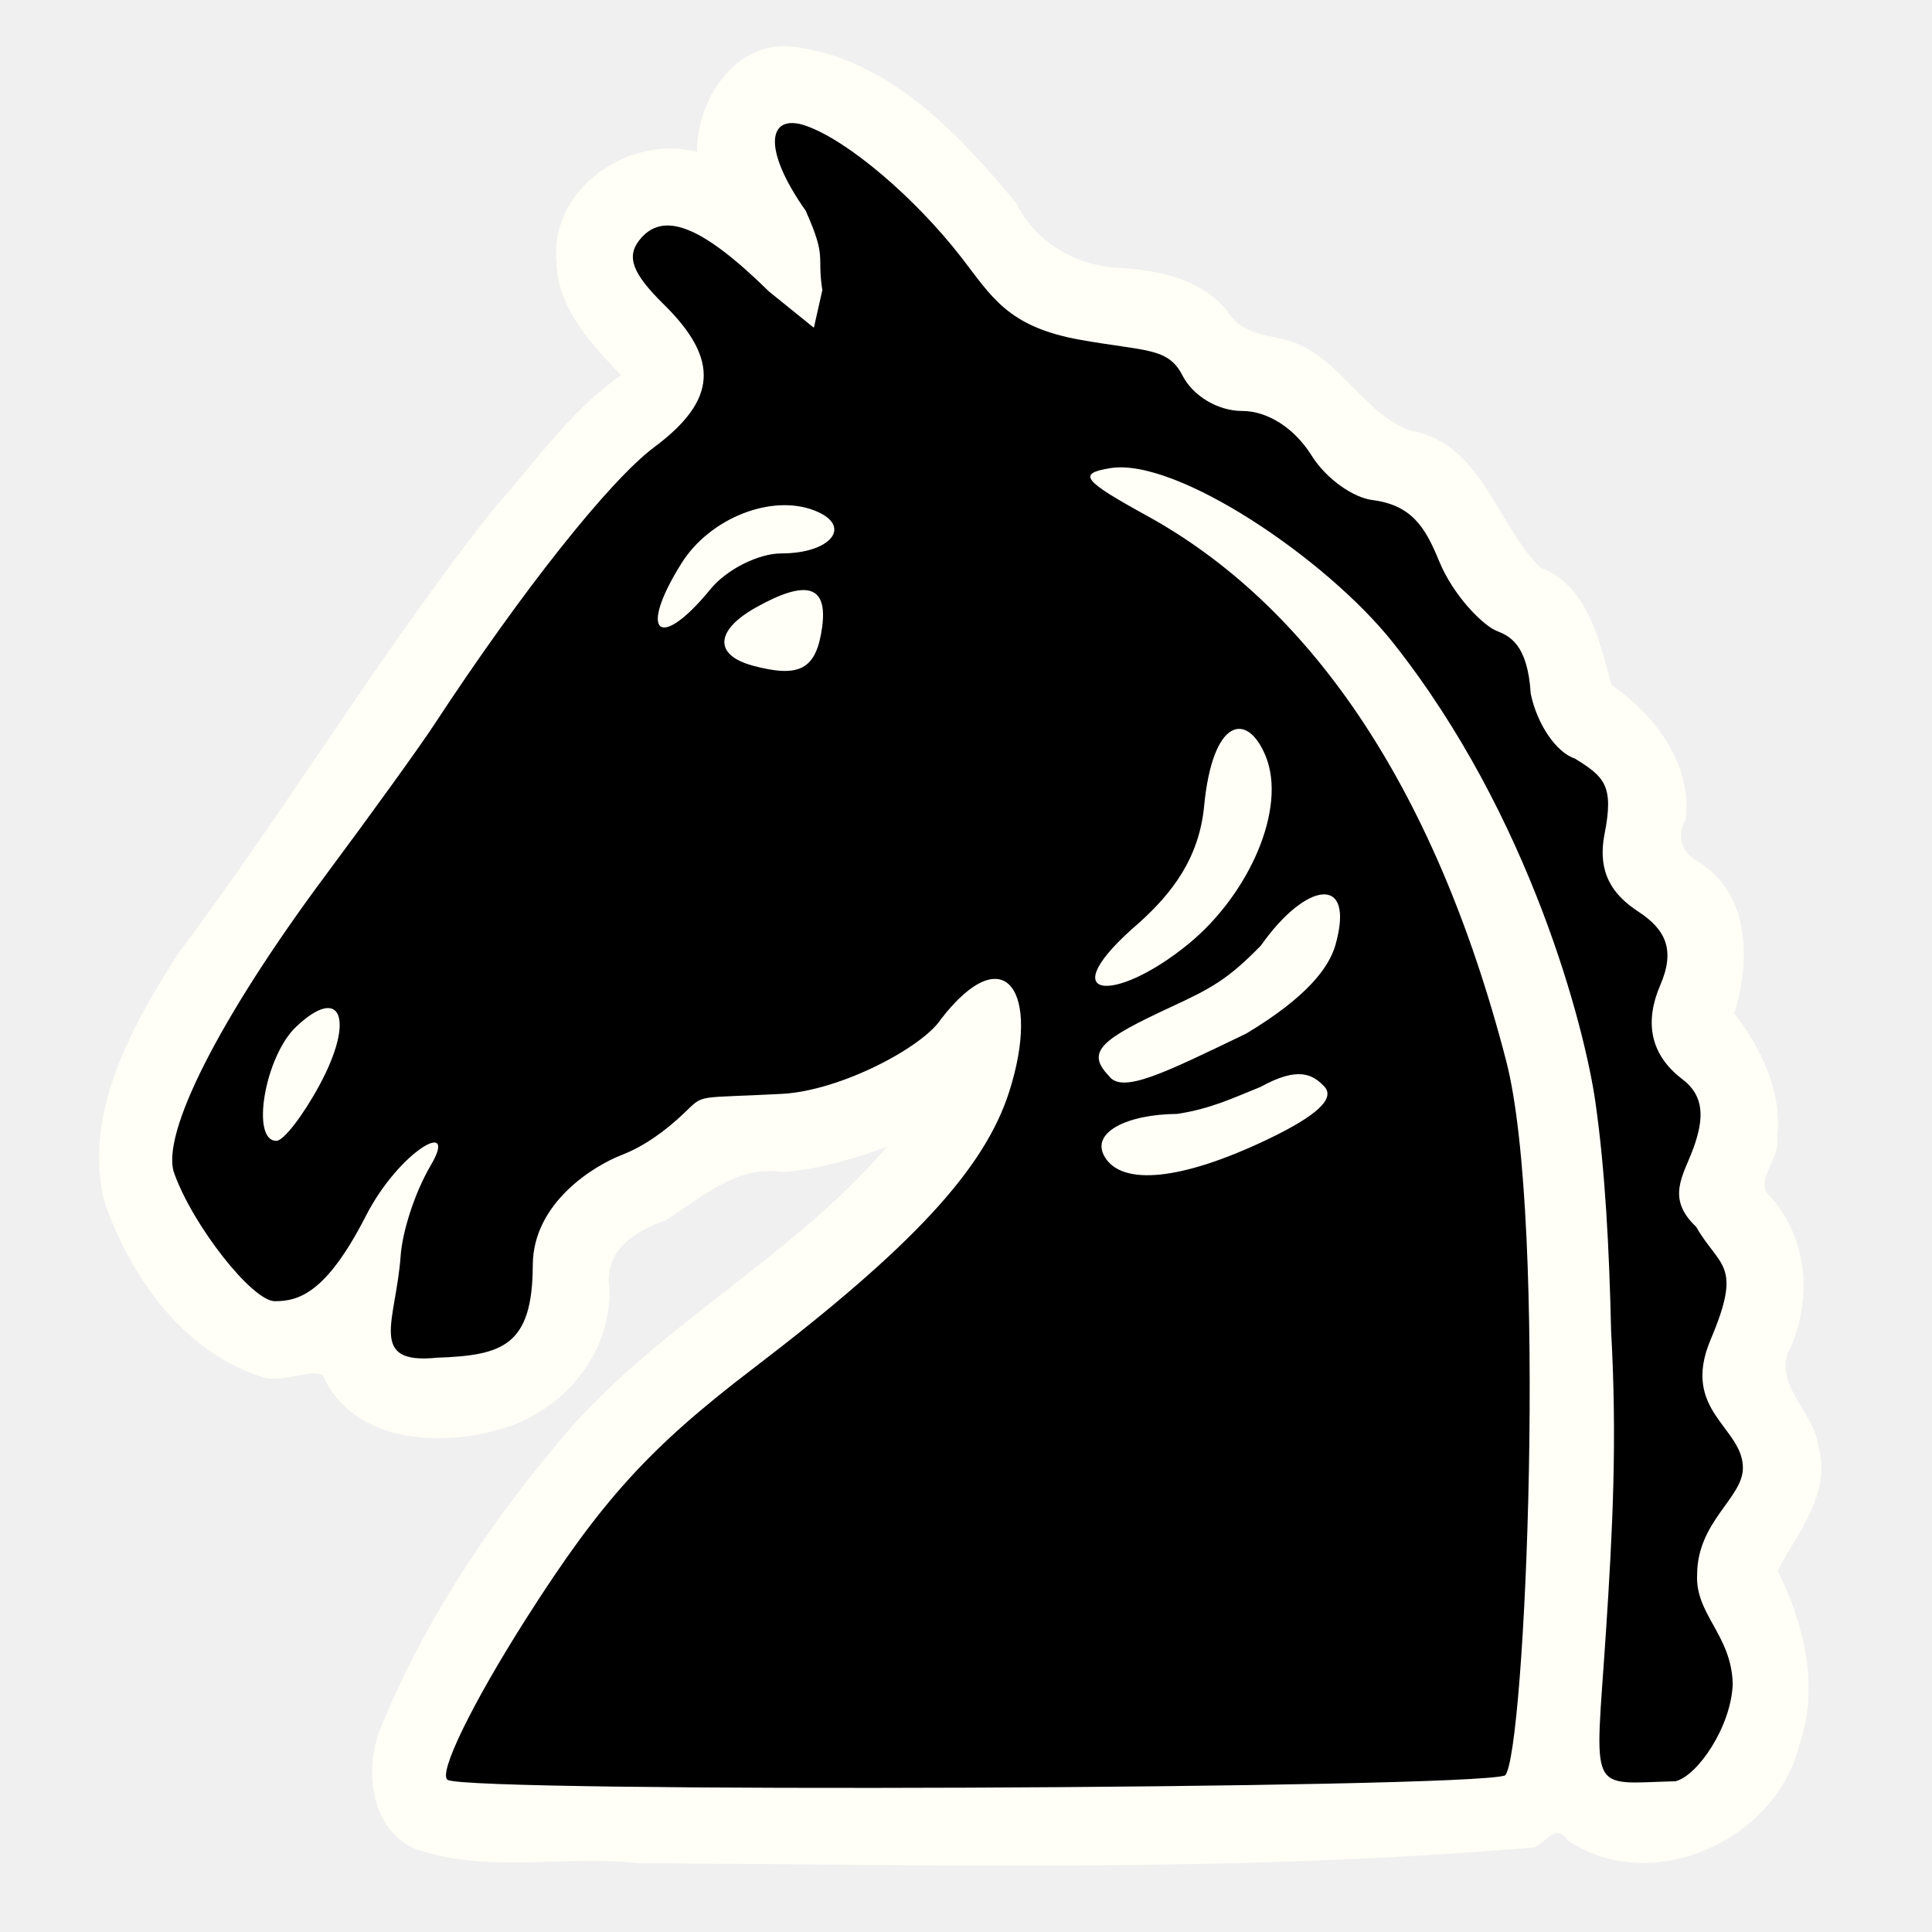
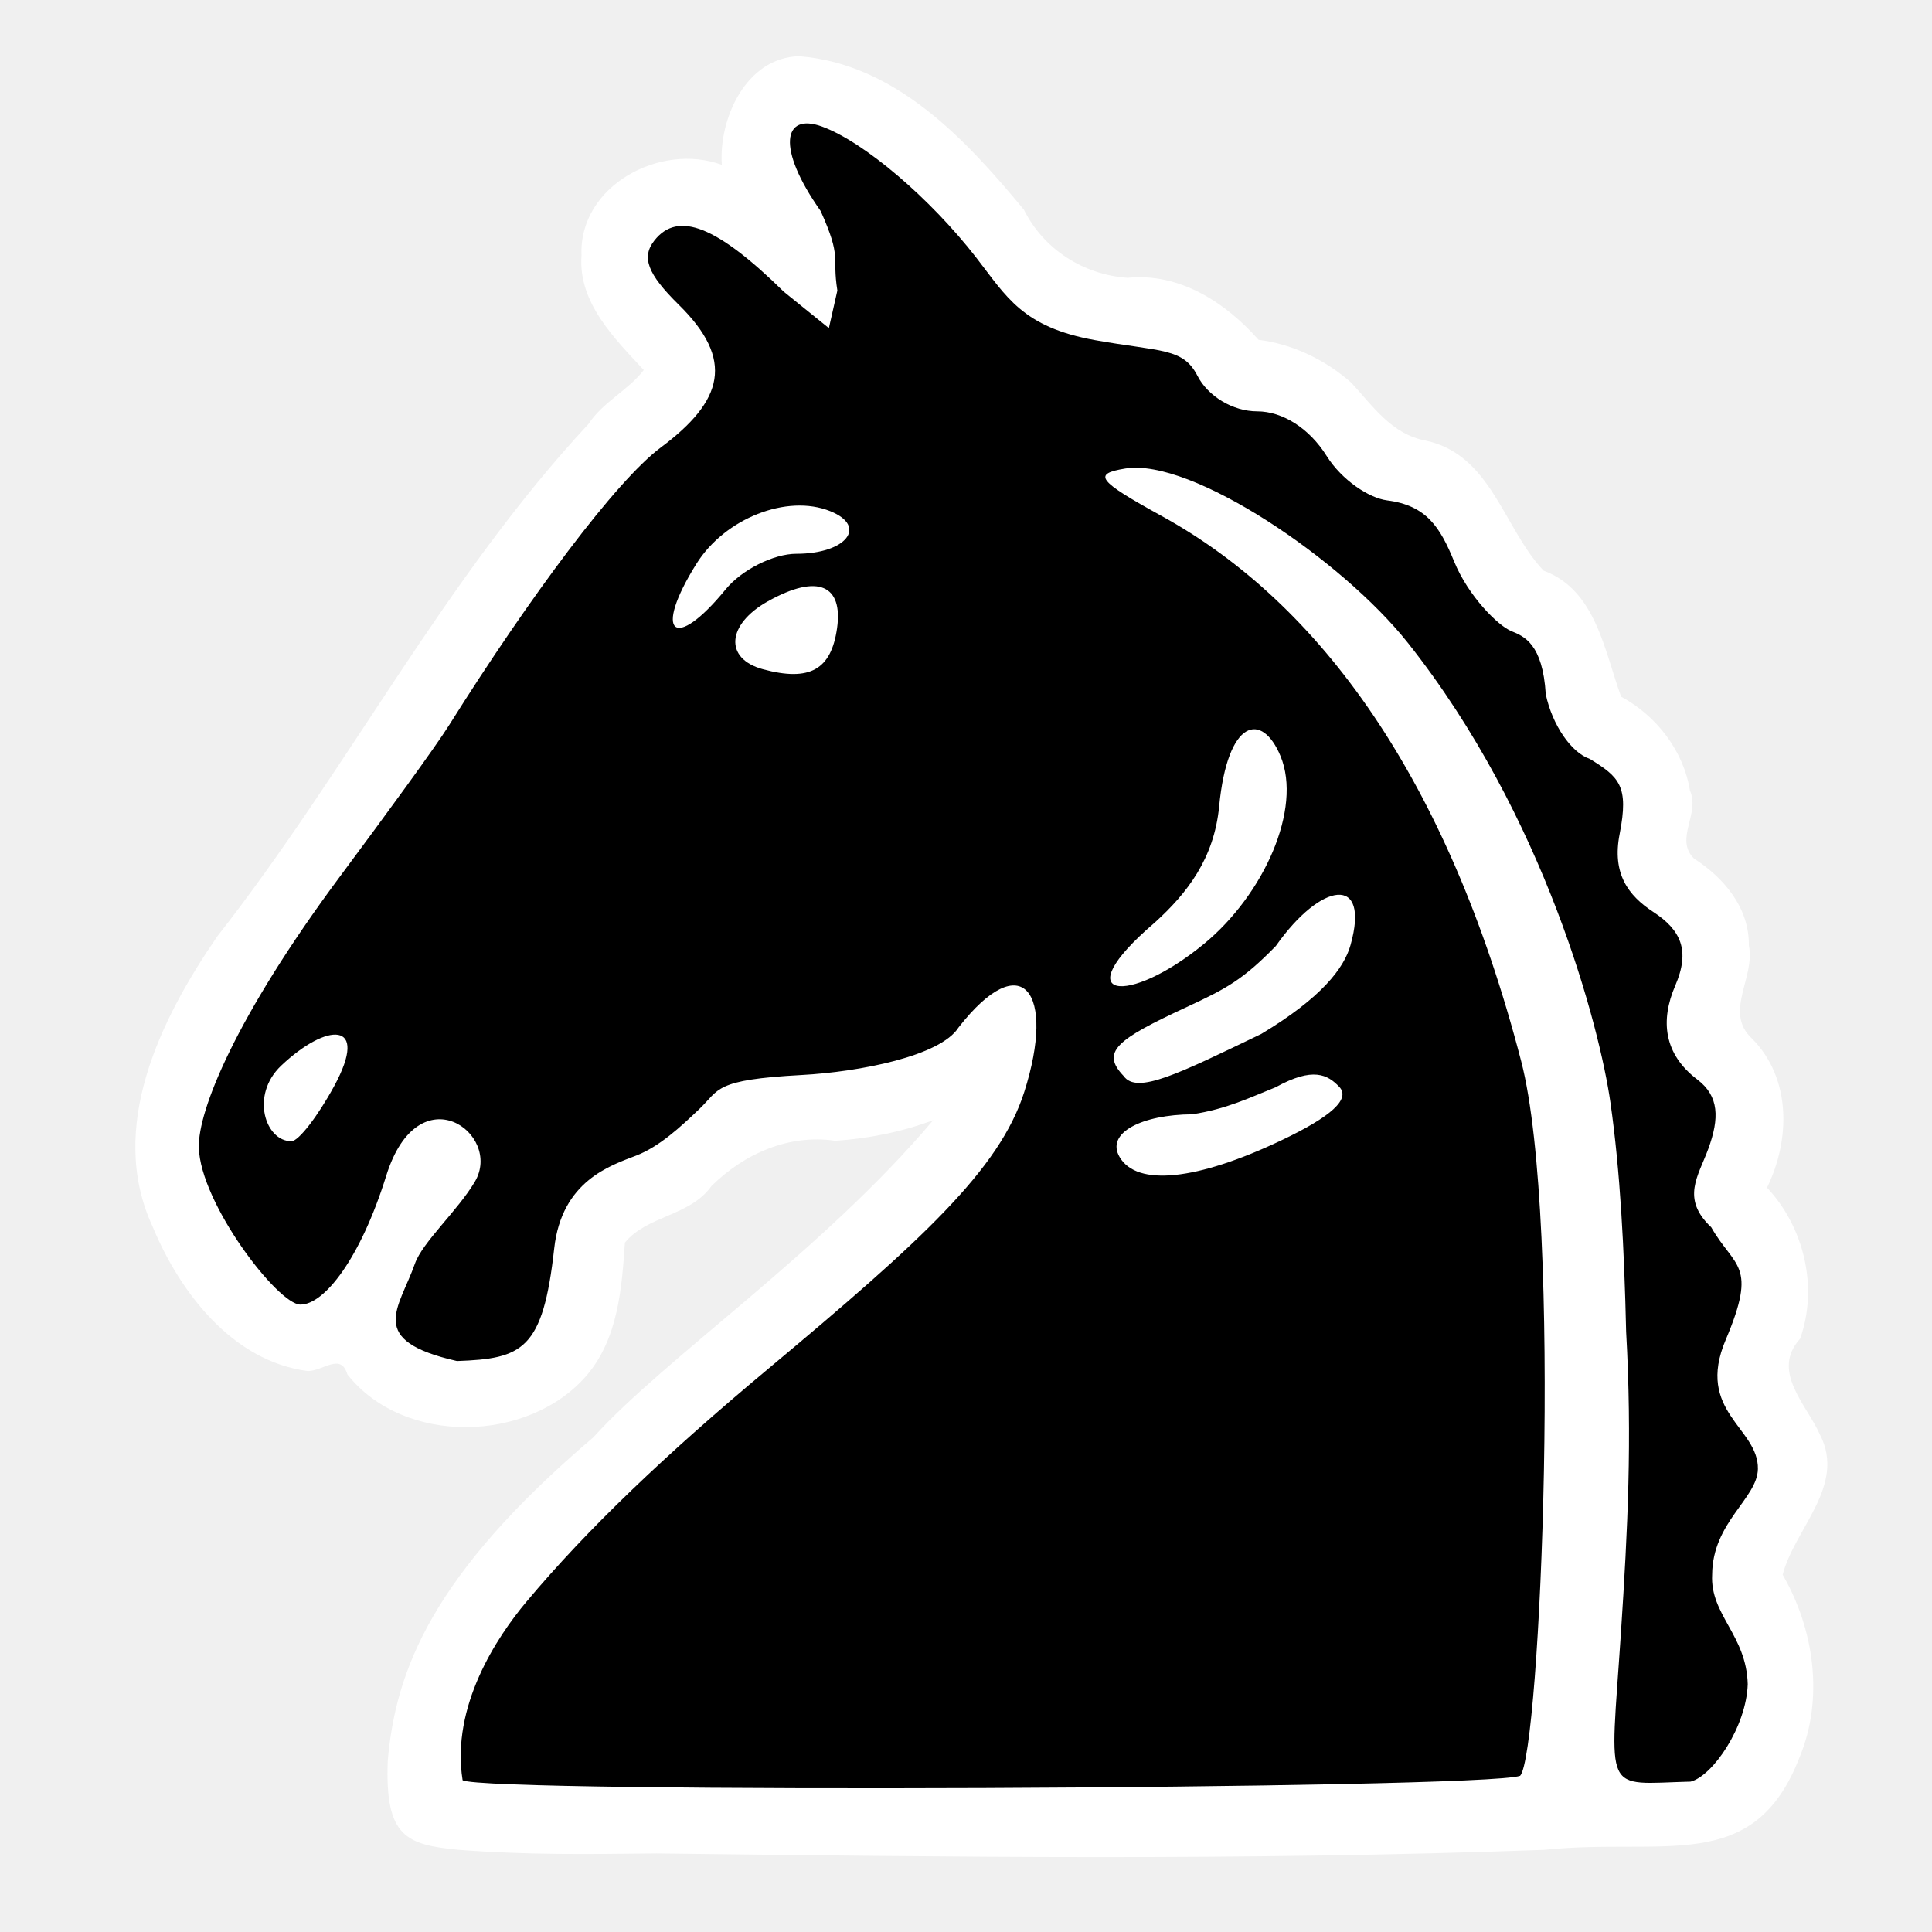
<svg xmlns="http://www.w3.org/2000/svg" version="1.0" width="300pt" height="300pt" viewBox="0 0 300 300" preserveAspectRatio="xMidYMid meet" id="svg2">
  <defs id="defs12">
    <filter style="color-interpolation-filters:sRGB;" id="filter18775">
      <feGaussianBlur in="SourceGraphic" stdDeviation="5.997" result="blur1" id="feGaussianBlur18721" />
      <feConvolveMatrix in="blur1" targetX="1" targetY="1" order="3 3" kernelMatrix="0 250 0 250 -1010 250 0 250 0 " result="convolve1" id="feConvolveMatrix18723" />
      <feComposite in="convolve1" in2="convolve1" k1="1" k2="1" k4="0.04" operator="arithmetic" result="composite1" id="feComposite18725" />
      <feColorMatrix in="composite1" values="0 0 0 0 0 0 0 0 0 0 0 0 0 0 0 -0.212 -0.715 -0.072 1 0 " result="color1" id="feColorMatrix18727" />
      <feGaussianBlur stdDeviation="0.61" result="blur2" id="feGaussianBlur18729" />
      <feColorMatrix values="1 0 0 0 0 0 1 0 0 0 0 0 1 0 0 0 0 0 2.7 -1 " result="color2" id="feColorMatrix18731" />
      <feFlood flood-color="rgb(255,255,255)" result="flood1" id="feFlood18733" />
      <feBlend in2="color2" mode="multiply" result="blend1" id="feBlend18735" />
      <feComponentTransfer in="blend1" result="component1" id="feComponentTransfer18743">
        <feFuncR type="discrete" tableValues="0 1 1 1" id="feFuncR18737" />
        <feFuncG type="discrete" tableValues="0 1 1 1" id="feFuncG18739" />
        <feFuncB type="discrete" tableValues="0 1 1 1" id="feFuncB18741" />
      </feComponentTransfer>
      <feGaussianBlur stdDeviation="0.61" result="blur3" id="feGaussianBlur18745" />
      <feColorMatrix in="blur3" values="0 0 0 0 0 0 0 0 0 0 0 0 0 0 0 -0.212 -0.715 -0.072 1 0 " result="color3" id="feColorMatrix18747" />
      <feColorMatrix values="1 0 0 0 0 0 1 0 0 0 0 0 1 0 0 0 0 0 1.9 -0.5 " result="color4" id="feColorMatrix18749" />
      <feFlood flood-color="rgb(0,0,0)" result="flood2" id="feFlood18751" />
      <feComposite in="flood2" in2="color4" operator="in" result="composite2" id="feComposite18753" />
      <feComposite in="composite2" in2="composite2" operator="arithmetic" k2="1" result="composite3" id="feComposite18755" />
      <feOffset dx="0" dy="0" result="offset1" id="feOffset18757" />
      <feFlood in="color4" flood-color="rgb(66,66,66)" result="flood3" id="feFlood18759" />
      <feComposite in="flood3" in2="color4" operator="out" result="composite4" id="feComposite18761" />
      <feComposite in="composite4" in2="composite4" operator="arithmetic" k2="1" result="composite5" id="feComposite18763" />
      <feMerge result="merge1" id="feMerge18769">
        <feMergeNode in="composite5" id="feMergeNode18765" />
        <feMergeNode in="offset1" id="feMergeNode18767" />
      </feMerge>
      <feColorMatrix values="1 0 0 0 0 0 1 0 0 0 0 0 1 0 0 0 0 0 1.3 0 " result="color5" flood-opacity="0.56" id="feColorMatrix18771" />
      <feComposite in="color5" in2="SourceGraphic" operator="in" result="composite8" id="feComposite18773" />
    </filter>
  </defs>
-   <g id="g847" style="filter:url(#filter18775)" transform="matrix(1.040585,0,0,1.123766,-9.503782,-7.651118)" />
-   <path style="fill:#fffff8;fill-opacity:1;stroke-width:2.702" d="M 122.049,7.146 C 113.6,7.058 108.16,15.882 108.248,23.596 97.659,20.811 85.229,29.375 86.422,40.809 86.53,47.945 92.172,53.774 96.449,58.266 88.606,63.704 83.038,71.874 76.715,78.951 59.18,101.093 44.661,125.425 27.72,147.998 c -7.199,11.29 -14.933,24.881 -11.48,38.69 4.079,11.732 12.409,23.454 24.725,27.207 3.011,0.823 6.839,-1.313 9.137,-0.385 4.561,10.322 17.867,11.267 27.377,8.463 10.168,-2.695 18.17,-12.48 17.053,-23.23 0.014,-5.158 4.478,-7.688 8.715,-9.205 5.616,-3.441 10.985,-8.652 18.145,-7.543 5.505,-0.284 11.809,-2.284 16.33,-3.918 -15.174,17.784 -36.981,28.384 -51.713,46.731 -11.049,13.264 -20.698,28.045 -27.123,44.081 -2.49,6.835 -0.986,16.648 7.146,18.688 10.732,3.175 22.014,0.514 32.986,1.722 46.39,0.271 92.986,1.495 139.219,-2.44 2.125,-1.034 3.299,-3.729 5.307,-1.033 13.021,8.719 32.342,-0.136 35.883,-15.004 3.122,-8.966 0.629,-18.9 -3.41,-26.91 3.09,-5.954 8.436,-12.019 6.336,-19.312 -0.659,-5.543 -7.492,-9.949 -4.207,-15.58 3.319,-7.878 2.4,-17.415 -3.725,-23.699 -1.607,-2.486 2.028,-5.505 1.525,-8.545 0.893,-7.109 -2.516,-14.119 -6.66,-19.42 2.522,-8.011 2.51,-18.573 -5.525,-23.49 -2.634,-1.434 -3.534,-4.093 -2.02,-6.603 1.085,-8.642 -4.865,-16.341 -11.494,-20.863 -1.909,-6.856 -3.621,-15.441 -11.127,-18.309 -6.834,-6.858 -9.072,-19.291 -20.072,-21.207 -7.86,-2.884 -11.263,-12.196 -19.762,-14.207 -3.461,-0.764 -6.773,-1.1 -8.809,-4.514 -4.42,-5.218 -11.256,-6.3 -17.673,-6.629 -6.41,-0.614 -12.107,-4.19 -15.003,-9.97 C 148.582,20.398 137.376,8.473 122.049,7.146 Z" id="use843" />
-   <path style="display:inline;fill:#000000;stroke-width:2.702" d="m 69.501,276.371 c -1.489,-0.966 3.792,-11.811 12.163,-24.975 11.672,-18.357 19.113,-26.561 35.252,-38.873 24.781,-18.903 35.975,-31.007 39.804,-43.037 4.934,-15.501 -0.628,-24.035 -10.545,-11.322 -2.811,4.431 -15.664,11.201 -24.701,11.688 -13.688,0.737 -12.028,-0.073 -15.228,2.974 -2.907,2.768 -6.176,5.155 -9.793,6.555 -3.961,1.534 -13.693,7.238 -13.724,17.087 -0.04,12.558 -4.712,13.996 -14.879,14.357 -10.855,1.106 -6.343,-5.762 -5.637,-15.829 0.249,-3.557 2.059,-9.605 4.698,-14.085 4.368,-7.416 -4.92,-2.227 -10.106,7.91 -6.14,12.001 -10.419,13.228 -14.127,13.228 -3.509,0 -12.742,-11.751 -15.636,-19.9 -2.135,-6.013 7.115,-24.201 23.518,-46.242 7.066,-9.494 14.63,-19.983 16.81,-23.307 13.568,-20.698 27.284,-37.997 34.237,-43.178 9.748,-7.264 10.165,-13.603 1.458,-22.163 -4.858,-4.776 -5.841,-7.382 -3.769,-9.994 3.662,-4.618 9.71,-2.214 20.102,7.992 l 6.978,5.635 1.318,-5.84 c -0.878,-5.483 0.765,-4.866 -2.599,-12.352 -6.907,-9.777 -5.833,-15.3 0.189,-13.12 6.509,2.357 16.811,11.14 23.97,20.359 4.716,6.073 7.178,10.798 18.442,12.818 10.206,1.83 13.664,1.143 15.907,5.529 1.642,3.212 5.531,5.529 9.278,5.529 3.965,0 8.117,2.663 10.778,6.912 2.38,3.801 6.627,6.561 9.396,6.912 6.104,0.773 8.238,4.167 10.385,9.43 2.264,5.55 6.932,10.079 8.908,10.872 1.975,0.793 4.869,1.974 5.345,9.798 0.996,4.748 3.956,9.087 6.853,10.05 4.549,2.817 6.093,4.147 4.619,11.661 -1.201,6.124 1.302,9.534 5.223,12.097 4.308,2.816 5.762,5.996 3.412,11.441 -2.35,5.445 -1.772,10.64 3.427,14.58 3.414,2.587 3.425,6.031 1.72,10.726 -1.549,4.265 -4.315,7.737 0.441,12.217 3.615,6.339 7.265,5.644 2.246,17.48 -4.728,11.151 5.122,13.64 5.001,20.054 -0.086,4.586 -7.057,8.259 -7.104,16.401 -0.335,6.249 5.328,9.369 5.525,17.018 -0.215,6.623 -5.424,14.234 -8.862,15.126 -13.772,0.348 -12.516,2.514 -10.835,-23.006 1.073,-16.299 1.757,-30.068 0.815,-46.851 -0.295,-12.875 -0.913,-24.897 -2.445,-35.635 -1.621,-11.358 -10.047,-44.359 -31.452,-71.342 -10.276,-12.953 -33.637,-28.735 -43.872,-27.063 -5.134,0.839 -4.335,1.876 5.711,7.406 24.498,13.487 44.367,40.727 55.761,84.627 6.477,24.955 2.995,107.639 -0.166,110.963 -5.856,2.098 -161.04,2.735 -164.207,0.682 z M 196.604,177.029 c 7.858,-3.731 10.809,-6.459 9.016,-8.336 -1.793,-1.877 -4.059,-3.14 -9.872,0.078 -3.963,1.577 -7.632,3.402 -12.978,4.199 -7.708,0.057 -13.484,2.85 -11.238,6.654 2.708,4.586 11.967,3.628 25.072,-2.594 z M 49.549,168.611 c 5.617,-10.329 3.468,-15.837 -3.576,-9.166 -4.84,4.584 -7.099,17.74 -3.04,17.705 1.09,-0.009 4.067,-3.852 6.616,-8.539 z m 143.959,-8.114 c 9.382,-5.631 12.866,-10.227 13.869,-13.797 3.102,-11.044 -4.58,-9.84 -11.593,0.133 -5.096,5.221 -7.644,6.604 -13.819,9.469 -10.942,5.077 -13.41,6.961 -9.811,10.728 2.055,2.896 8.534,-0.368 21.353,-6.533 z m -8.875,-13.997 c 9.295,-7.652 15.266,-20.98 11.872,-29.158 -2.866,-6.907 -8.213,-5.828 -9.527,7.815 -0.781,8.112 -4.97,13.491 -10.018,18.063 -14.081,12.031 -4.1,12.972 7.673,3.28 z M 127.65,97.466 c 0.923,-6.564 -2.36,-7.569 -10.264,-3.142 -6.356,3.56 -6.563,7.399 -0.487,9.039 7.285,1.965 9.842,0.562 10.75,-5.896 z m -17.307,-6.004 c 2.488,-3.041 7.437,-5.529 10.998,-5.529 7.728,0 11.104,-4.265 5.24,-6.62 -6.697,-2.69 -16.348,1.105 -20.769,8.168 -6.804,10.868 -3.487,13.782 4.531,3.981 z" id="path22811" />
+   <path style="display:inline;fill:#ffffff;fill-opacity:1;stroke-width:2.702" d="m 124.074,8.729 c -8.291,0.227 -12.492,9.779 -11.988,16.873 -9.493,-3.537 -22.249,3.232 -21.789,14.068 -0.565,7.369 5.268,13.031 9.666,17.785 -2.345,3.1 -6.345,4.96 -8.588,8.39 -22.425,24.086 -37.428,53.779 -57.645,79.572 -8.769,12.753 -17.154,29.655 -10.043,45.024 4.255,10.28 12.436,20.95 24.117,22.457 2.432,-0.031 5.126,-2.885 6.133,0.512 8.767,11.121 28.136,10.672 37.17,0.156 4.876,-5.723 5.451,-13.559 5.928,-20.615 3.471,-4.248 10.093,-4.064 13.445,-8.791 5.119,-5.047 12.023,-8.08 19.246,-7.019 5.176,-0.357 10.326,-1.375 15.188,-3.206 -17.26,20.447 -41.647,36.914 -52.772,49.246 -25.091,21.335 -30.704,36.237 -31.926,50.172 -0.487,11.976 2.944,13.092 11.001,13.888 11.093,0.829 19.868,0.671 30.728,0.562 45.81,0.547 91.036,1.152 137.823,-0.559 18.666,-1.946 32.56,3.989 39.664,-14.37 3.819,-9.166 2.248,-19.935 -2.619,-28.352 1.841,-7.157 9.884,-13.829 5.791,-21.748 -2.085,-4.695 -7.657,-9.847 -3.086,-14.893 2.855,-7.968 0.618,-17.345 -5.137,-23.467 3.633,-7.407 3.797,-16.978 -2.326,-23.141 -4.439,-4.11 0.554,-9.48 -0.492,-14.459 0.079,-5.842 -3.874,-10.521 -8.529,-13.506 -3.051,-3.046 0.996,-6.909 -0.623,-10.559 -0.998,-6.203 -5.246,-11.639 -10.684,-14.568 -2.607,-7.12 -3.901,-16.566 -12.043,-19.572 -6.222,-6.571 -8.118,-18.04 -18.321,-20.193 -5.289,-0.998 -8.186,-5.368 -11.533,-8.981 -4.016,-3.552 -9.067,-5.992 -14.402,-6.67 -5.148,-5.813 -12.274,-10.441 -20.33,-9.626 -6.871,-0.469 -13.048,-4.43 -16.109,-10.576 C 149.987,21.679 139.082,9.905 124.074,8.729 Z" id="path854" />
+   <path style="display:inline;fill:#000000;stroke-width:2.702" d="m 71.832,276.429 c -1.823,-11.501 5.347,-22.261 9.897,-27.693 9.519,-11.365 21.68,-22.936 37.518,-36.154 23.929,-19.971 35.975,-31.007 39.804,-43.037 4.934,-15.501 -0.297,-22.708 -10.213,-9.995 -2.811,4.431 -15.332,6.889 -24.37,7.376 -13.688,0.737 -12.691,2.248 -15.891,5.296 -2.907,2.768 -6.176,5.818 -9.793,7.218 -3.961,1.534 -11.563,3.9 -12.729,14.434 -1.746,15.779 -4.928,17.106 -15.095,17.467 -14.172,-3.206 -8.998,-8.094 -6.533,-15.113 1.182,-3.365 6.678,-8.266 9.317,-12.746 4.368,-7.416 -8.75,-17.014 -13.771,-0.907 -4.012,12.87 -9.614,20.002 -13.322,20.002 -3.509,0 -15.555,-15.745 -15.777,-24.389 -0.146,-5.681 5.614,-20.181 22.018,-42.222 7.066,-9.494 14.696,-19.94 16.81,-23.307 12.573,-20.035 25.957,-37.997 32.91,-43.178 9.748,-7.264 11.492,-13.603 2.785,-22.163 -4.858,-4.776 -5.841,-7.382 -3.769,-9.994 3.662,-4.618 9.71,-2.214 20.102,7.992 l 6.978,5.635 1.318,-5.84 c -0.878,-5.483 0.765,-4.866 -2.599,-12.352 -6.907,-9.777 -5.833,-15.3 0.189,-13.12 6.509,2.357 16.811,11.14 23.97,20.359 4.716,6.073 7.178,10.798 18.442,12.818 10.206,1.83 13.664,1.143 15.907,5.529 1.642,3.212 5.531,5.529 9.278,5.529 3.965,0 8.117,2.663 10.778,6.912 2.38,3.801 6.627,6.561 9.396,6.912 6.104,0.773 8.238,4.167 10.385,9.43 2.264,5.55 6.932,10.079 8.908,10.872 1.975,0.793 4.869,1.974 5.345,9.798 0.996,4.748 3.956,9.087 6.853,10.05 4.549,2.817 6.093,4.147 4.619,11.661 -1.201,6.124 1.302,9.534 5.223,12.097 4.308,2.816 5.762,5.996 3.412,11.441 -2.35,5.445 -1.772,10.64 3.427,14.58 3.414,2.587 3.425,6.031 1.72,10.726 -1.549,4.265 -4.315,7.737 0.441,12.217 3.615,6.339 7.265,5.644 2.246,17.48 -4.728,11.151 5.122,13.64 5.001,20.054 -0.086,4.586 -7.057,8.259 -7.104,16.401 -0.335,6.249 5.328,9.369 5.525,17.018 -0.215,6.623 -5.424,14.234 -8.862,15.126 -13.772,0.348 -12.516,2.514 -10.835,-23.006 1.073,-16.299 1.757,-30.068 0.815,-46.851 -0.295,-12.875 -0.913,-24.897 -2.445,-35.635 -1.621,-11.358 -10.047,-44.359 -31.452,-71.342 -10.276,-12.953 -33.637,-28.735 -43.872,-27.063 -5.134,0.839 -4.335,1.876 5.711,7.406 24.498,13.487 44.367,40.727 55.761,84.627 6.477,24.955 2.995,107.639 -0.166,110.963 -5.856,2.098 -161.04,2.735 -164.207,0.682 z M 198.935,177.087 c 7.858,-3.731 10.809,-6.459 9.016,-8.336 -1.793,-1.877 -4.059,-3.14 -9.872,0.078 -3.963,1.577 -7.632,3.402 -12.978,4.199 -7.708,0.057 -13.484,2.85 -11.238,6.654 2.708,4.586 11.967,3.628 25.072,-2.594 z M 51.88,168.669 c 5.617,-10.329 -1.175,-9.868 -8.219,-3.196 -4.84,4.584 -2.456,11.771 1.603,11.735 1.09,-0.009 4.067,-3.852 6.616,-8.539 z m 143.959,-8.114 c 9.382,-5.631 12.866,-10.227 13.869,-13.797 3.102,-11.044 -4.58,-9.84 -11.593,0.133 -5.096,5.221 -7.644,6.604 -13.819,9.469 -10.942,5.077 -13.41,6.961 -9.811,10.728 2.055,2.896 8.534,-0.368 21.353,-6.533 z m -8.875,-13.997 c 9.295,-7.652 15.266,-20.98 11.872,-29.158 -2.866,-6.907 -8.213,-5.828 -9.527,7.815 -0.781,8.112 -4.97,13.491 -10.018,18.063 -14.081,12.031 -4.1,12.972 7.673,3.28 z M 129.982,97.524 c 0.923,-6.564 -2.861,-8.571 -10.765,-4.144 -6.356,3.56 -6.814,8.903 -0.737,10.542 7.285,1.965 10.594,0.061 11.502,-6.398 z M 112.675,91.52 c 2.488,-3.041 7.437,-5.529 10.998,-5.529 7.728,0 11.104,-4.265 5.24,-6.62 -6.697,-2.69 -16.348,1.105 -20.769,8.168 -6.804,10.868 -3.487,13.782 4.531,3.981 z" id="path22811" />
</svg>
